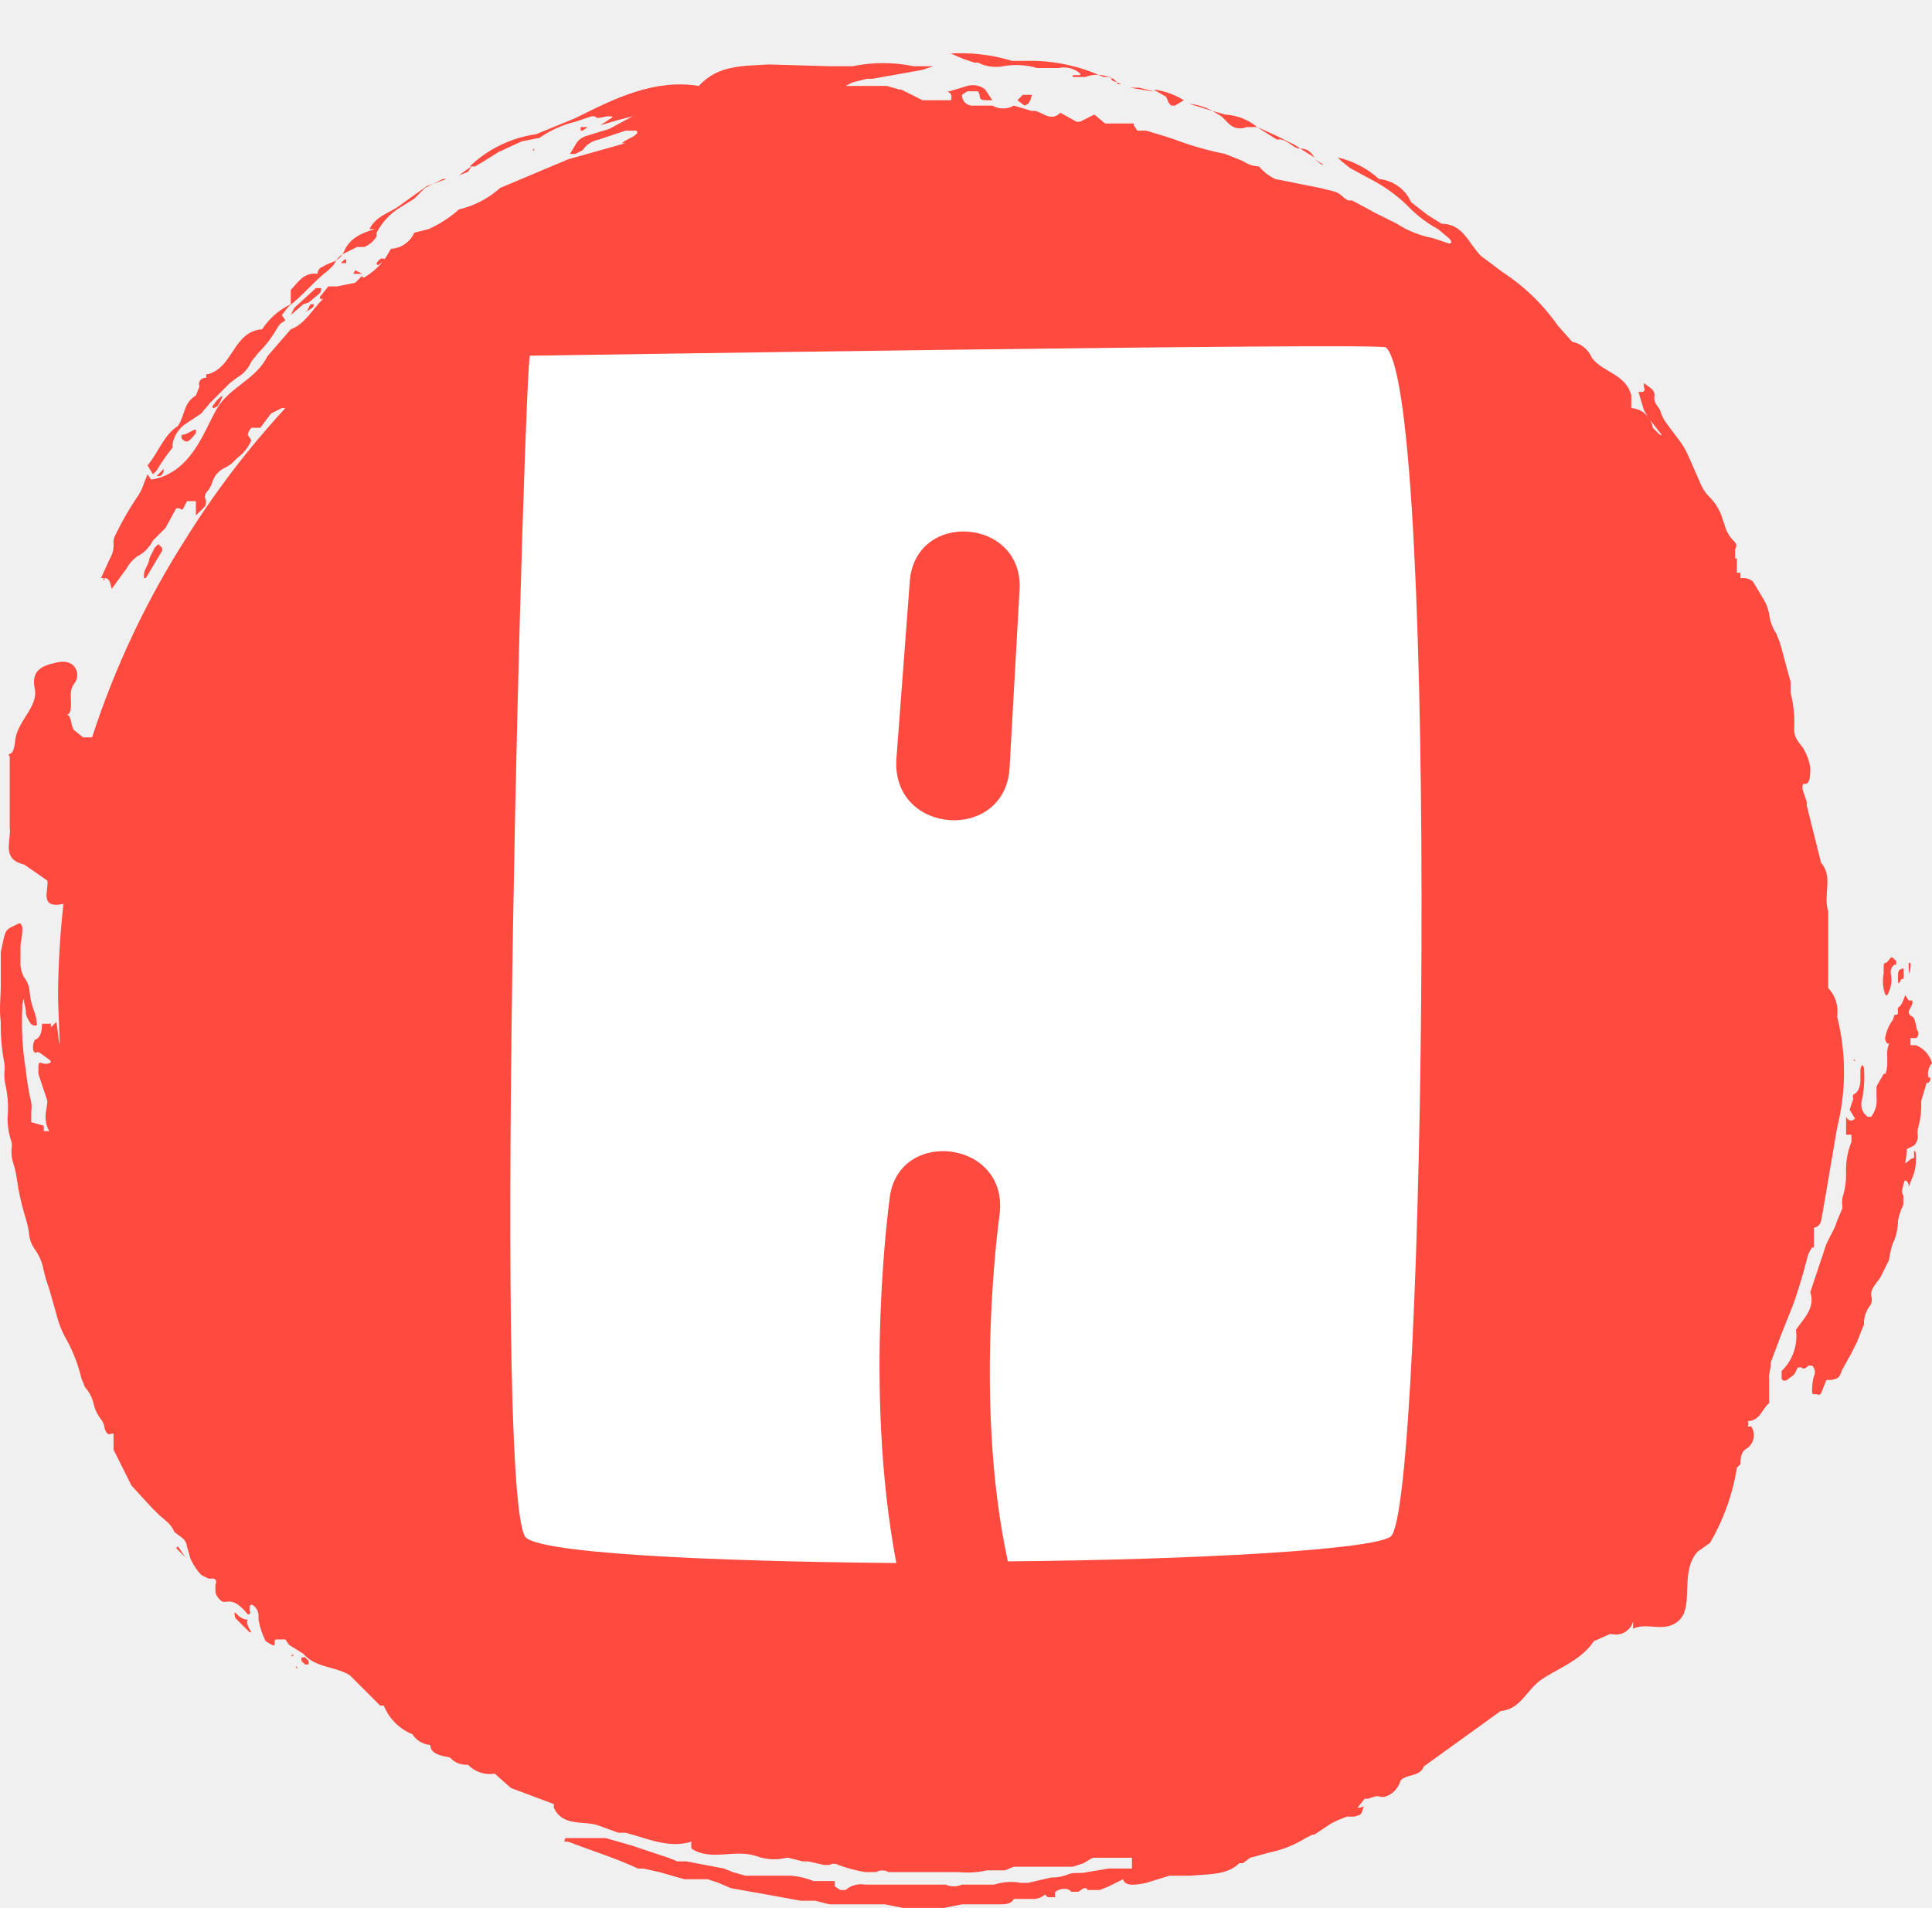
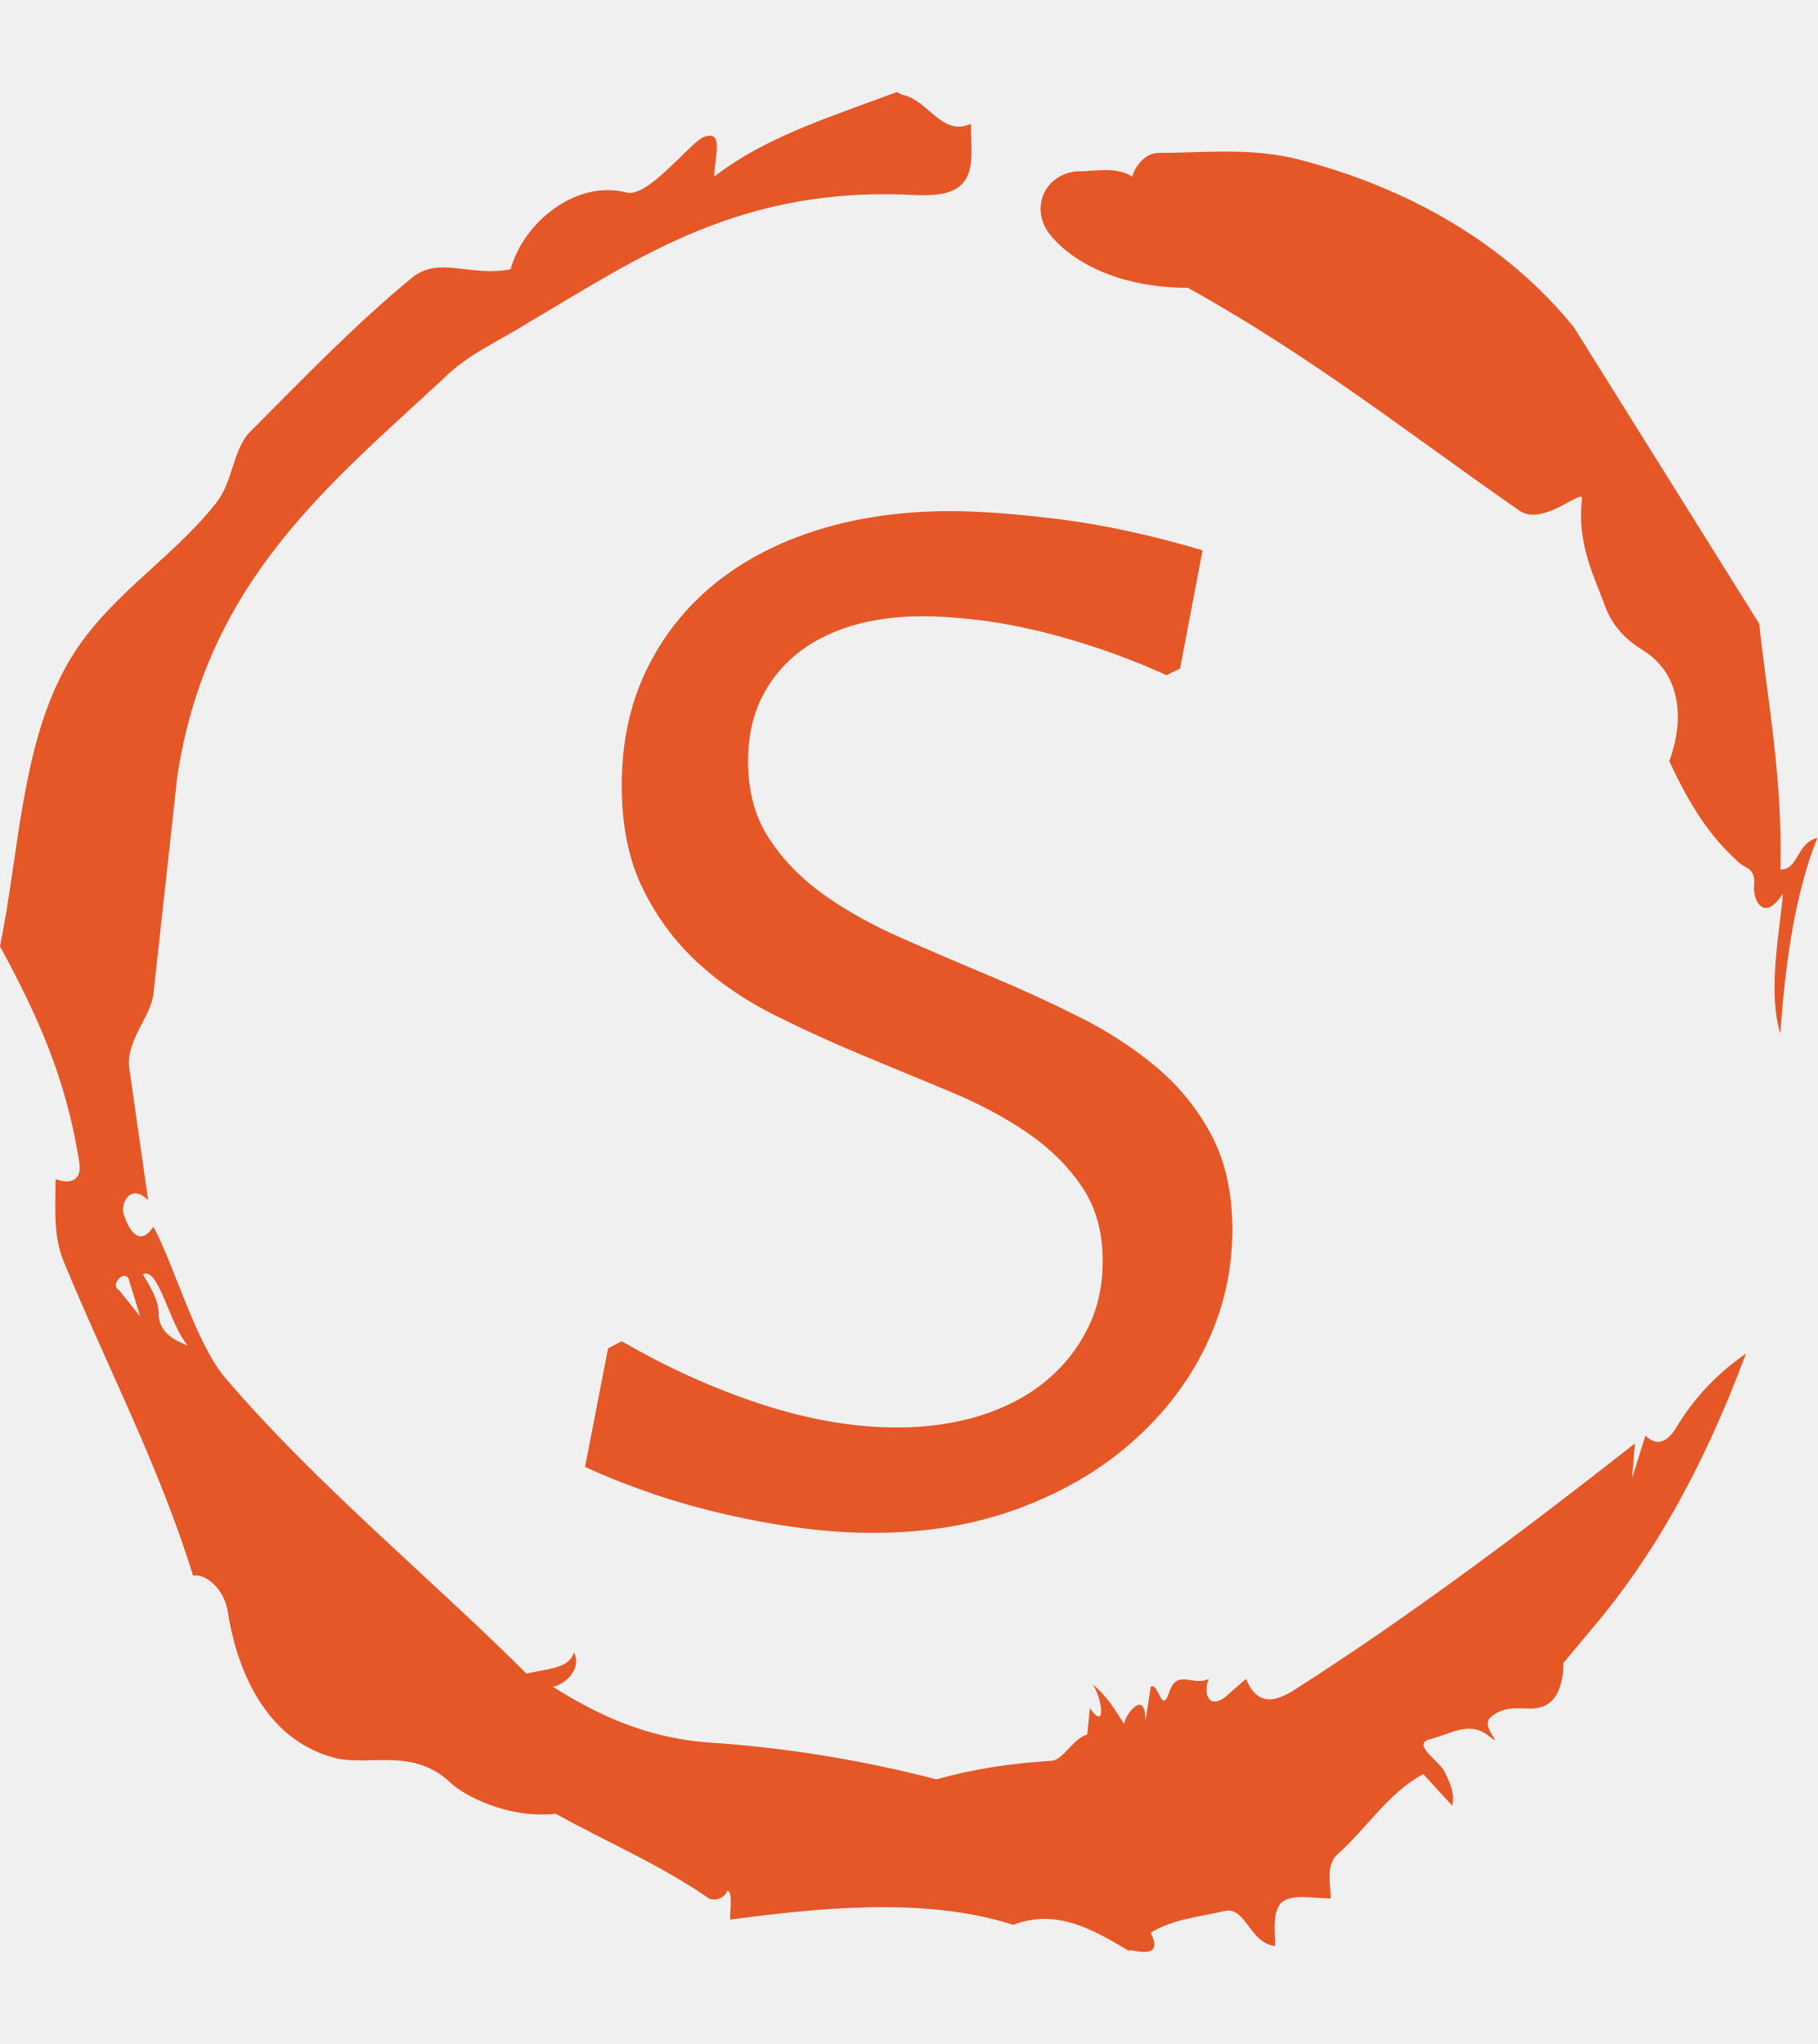
- <svg xmlns="http://www.w3.org/2000/svg" width="308.761" height="304.916" viewBox="0 0 106.008 104.687" class="css-1j8o68f" version="1.1" id="svg23">
-   <defs id="SvgjsDefs2684" />
-   <g id="SvgjsG2685" featurekey="rootContainer" transform="matrix(0.9820593,0,0,0.9820593,-0.05456052,0)" fill="#ff4a3f">
-     <g id="g17">
-       <path d="M19.8 15.3h.5l-.4-.2zm.5.1zm.8-.7c0 .1 0 .1.1.1l.4-.3c-.2-.1-.3-.1-.5.2zm.4-.2zm-4.1 2.3zm-.2.6l.3-.2c.1-.1.1-.2.1-.2h-.2l-.2.4c-.1-.1-.1 0 0 0zm2.2-2.9h-.1l-.2.2h.3zm-2.1 2.4l.6-.5c.1-.1.1-.2.1-.3h-.3l-1.2 1.1-.2.4.7-.6zm-1.1.8z" id="path3" />
-       <path d="M9.7 25v-.2a1.7 1.7 0 0 1 .7-1.1l.9-.6.5-.6.7-.7.4-.4.4-.3a1.9 1.9 0 0 0 .8-.9l.4-.5a5.9 5.9 0 0 0 1-1.3l.2-.3.3-.2-.2-.3.4-.5c.8-.6 1.4-1.4 2.2-2l.3-.3a1.4 1.4 0 0 1 .5-.6l.8-.4h.4a1.4 1.4 0 0 0 .7-.6V13a3.5 3.5 0 0 1 1.3-1.4l.8-.5.2-.2.4-.4 1-.5h.2l-1.1.4-1.4 1c-.6.5-1.4.6-1.8 1.4h.3c-.7.2-1.4.5-1.7 1.2s-.8.6-1.2.9a.4.4 0 0 0-.3.4c-.8-.1-1.1.5-1.5.9v.8a3.9 3.9 0 0 0-1.6 1.4c-1.6.1-1.6 2.1-3 2.5h-.1a.2.2 0 0 0 0 .2c-.3 0-.5.2-.4.5l-.2.5c-.7.4-.6 1.1-1 1.7-.8.5-1.1 1.5-1.7 2.2l.3.5.2-.2a11.6 11.6 0 0 1 .9-1.3zM53.9 3.3l.6.2h.2a2.2 2.2 0 0 0 1.4.2 4.1 4.1 0 0 1 1.9.1h1.2a1.4 1.4 0 0 1 1.2.3.1.1 0 0 1 0 .1H60a.1.1 0 0 0 0 .1h.7a1.8 1.8 0 0 1 1.3 0c.2 0 .1.1.2.2l.5.2h-.2c-.2-.4-.5-.4-.8-.4a9.7 9.7 0 0 0-4.3-.9h-.8A9.8 9.8 0 0 0 53 3h.2zm7.3 3.1zM50.3 4.7zm10.9 1.7h.2-.2zM19 14.7zm32.1-10zm17.6 2.2a.9.9 0 0 0 1 .2h.6a3.1 3.1 0 0 0-1.8-.7l-.7-.2.5.3zm-3.4-1.3c0 .1.1.2.2.3h.2l.5-.3a4.2 4.2 0 0 0-1.7-.6l.7.4zm7.4 2.7l.8.5c-.2-.3-.4-.5-.8-.5z" id="path5" />
-       <path d="M99 76.1l.6-1.6.6-1.5c.2-.5.6-1.8.8-2.6a1.7 1.7 0 0 1 .3-.7h.1v-1.1c.5-.1.4-.6.5-.9l.8-4.7a12.7 12.7 0 0 0 0-6.2 1.9 1.9 0 0 0-.5-1.6v-4.3c-.3-.9.3-1.9-.4-2.7L101 45a.4.4 0 0 0 0-.2l-.2-.6a.5.5 0 0 1 0-.4h.1c.3 0 .3-.5.3-.9a3 3 0 0 0-.4-1.1l-.3-.4a1.1 1.1 0 0 1-.2-.7 6.7 6.7 0 0 0-.2-2v-.6c-.2-.7-.4-1.5-.6-2.2l-.2-.5a2.5 2.5 0 0 1-.4-1.1 2.5 2.5 0 0 0-.3-.8l-.6-1a.8.8 0 0 0-.6-.2h-.1V32h-.2v-.8H97V31a.4.4 0 0 0 0-.1v-.2c.1-.2.1-.3-.1-.5a1.8 1.8 0 0 1-.4-.6l-.2-.6a2.9 2.9 0 0 0-.7-1.2 2.2 2.2 0 0 1-.5-.7l-.7-1.6a4.3 4.3 0 0 0-.6-1l-.6-.8a2.4 2.4 0 0 1-.4-.8l-.2-.3a.6.6 0 0 1-.1-.5.5.5 0 0 0-.2-.4l-.4-.3v.2c.1.2 0 .3-.1.3h-.2l.3 1 .3.5.7.9h-.1l-.2-.2-.2-.2a1.3 1.3 0 0 0-1.2-1.1v-.7c-.3-1.2-1.6-1.3-2.2-2.1a1.5 1.5 0 0 0-1.1-.9l-.8-.9a11.3 11.3 0 0 0-3.1-3l-.8-.6-.4-.3c-.7-.7-1-1.8-2.2-1.8l-.8-.5-.9-.7a2.2 2.2 0 0 0-1.8-1.3 5.1 5.1 0 0 0-2.3-1.2l.2.2.5.4 1.3.7a8.5 8.5 0 0 1 2.1 1.6 6.8 6.8 0 0 0 1.5 1.1l.6.5c.1.1.2.2.1.3H81l-.9-.3a5.6 5.6 0 0 1-2-.8l-1.2-.6-1.3-.7h-.2c-.3-.1-.4-.4-.8-.5l-.8-.2-2.5-.5a2.6 2.6 0 0 1-.9-.7 1.7 1.7 0 0 1-.9-.3l-1-.4a18.1 18.1 0 0 1-2.8-.8l-.6-.2-1-.3h-.5l-.2-.3v-.1h-1.6l-.6-.5-.4.2-.4.2h-.2l-.9-.5c-.6.6-1.1-.2-1.6-.1l-1-.3a1.2 1.2 0 0 1-1.2 0h-1.2a.6.6 0 0 1-.5-.6l.3-.2h.6a.7.7 0 0 1 .1.3c0 .2.2.2.5.2h.2l-.4-.6a1.1 1.1 0 0 0-1-.2l-1 .3H53c.3.2.2.3.2.5h-1.6l-.4-.2-.8-.4h-.1l-.7-.2h-2.3l.4-.2.8-.2h.3l1.7-.3 1.1-.2.6-.2h-1.1a8.4 8.4 0 0 0-3.4 0h-1.3L43 3.6c-1.4.1-2.8 0-3.9 1.2-2.5-.4-4.7.7-6.9 1.8l-2.2.9a6.7 6.7 0 0 0-3.7 1.8h.3l.5-.3.8-.5 1.3-.6 1-.2a6 6 0 0 1 2-.9l.9-.3h.2c.1.2.5 0 .7 0h.2c.1 0 .1.1 0 .1l-.6.4 1-.3.8-.2-1.3.7-1.3.4a1 1 0 0 0-.6.5l-.3.5h.3l.4-.2a1.4 1.4 0 0 1 .9-.6l1.5-.5h.5a.1.1 0 0 1 .1.2c-.2.2-.6.3-.8.5h.2l-3.2.9-3.8 1.6a5.2 5.2 0 0 1-2.3 1.2 6.6 6.6 0 0 1-1.7 1.1l-.8.2a1.5 1.5 0 0 1-1.3.9l-.3.5a3.7 3.7 0 0 1-1.2 1.1h-.1v-.1l-.2.2-.2.2-1 .2h-.5l-.4.5c-.1.1-.1.2 0 .2h.1c-.6.6-1 1.4-1.8 1.7L15 19.9c-.6 1.2-1.8 1.6-2.6 2.6s-1.4 3.9-3.9 4.3l-.2-.3-.2.5a2.7 2.7 0 0 1-.4.8 16.9 16.9 0 0 0-1.2 2.1.8.8 0 0 0-.1.5 1.4 1.4 0 0 1-.2.8l-.5 1.1h.2c.3 0 .3.3.4.6l.8-1.1a2.2 2.2 0 0 1 .6-.7 2 2 0 0 0 .9-.9l.3-.3.4-.4.6-1.1h.2c.1.1.1.1.2 0l.2-.4h.5v.8l.5-.5a.5.5 0 0 0 0-.5.4.4 0 0 1 .1-.3 1.5 1.5 0 0 0 .3-.5 1.3 1.3 0 0 1 .8-.9l.3-.2.3-.3a2.4 2.4 0 0 0 .8-1l-.2-.3c0-.1.1-.3.2-.4h.5l.6-.8.6-.3h.2a48.8 48.8 0 0 0-5.5 7.2h-.1.1a48.4 48.4 0 0 0-5.3 11.2h-.5l-.5-.4c-.2-.2-.1-.7-.4-.9h.1c.3-.5-.1-1.2.3-1.7s.1-1.4-.9-1.2-1.5.5-1.3 1.5-1 1.8-1.1 2.9-.5.5-.3.9v3.9c.1.8-.5 1.8.8 2.1l1.3.9c.1.5-.5 1.6.9 1.3a49.2 49.2 0 0 0-.3 5c0 1.1.1 2.2.1 3.3v-.4c-.1-.4-.1-.8-.2-1.3l-.3.3v-.2h-.5c0 .5-.1.8-.4.9a.9.9 0 0 0-.1.5c0 .1.1.3.2.2s.4.2.7.4-.2.3-.4.2-.2.1-.2.3v.3l.5 1.5c0 .3-.1.6-.1.9a1.7 1.7 0 0 0 .2.8h-.3v-.3l-.7-.2v-.6a1.5 1.5 0 0 0 0-.5 14.6 14.6 0 0 1-.3-1.8 16.6 16.6 0 0 1-.2-3.5.9.9 0 0 1 .1-.5v.2a2.9 2.9 0 0 1 .1.5.8.8 0 0 0 .1.4c.1.2.2.4.4.4s.1-.1.1-.2a2.1 2.1 0 0 0-.1-.5 4.2 4.2 0 0 1-.3-1.3 1.5 1.5 0 0 0-.3-.7 1.6 1.6 0 0 1-.2-.9v-.8c0-.3.1-.6.1-.9a.5.5 0 0 0-.1-.4h-.1c-.8.4-.7.2-1 1.6V55c0 .7-.1 1.4 0 2.1a10.8 10.8 0 0 0 .2 2.3 1.8 1.8 0 0 1 0 .5 3.1 3.1 0 0 0 .1.9 5.9 5.9 0 0 1 .1 1.3 3.9 3.9 0 0 0 .2 1.7 1.2 1.2 0 0 1 0 .4 2.1 2.1 0 0 0 .1.8 4.9 4.9 0 0 1 .2.9 14 14 0 0 0 .5 2.2 5 5 0 0 1 .2 1 1.7 1.7 0 0 0 .3.7 2.9 2.9 0 0 1 .5 1.2 8.5 8.5 0 0 0 .3 1l.4 1.4a5.4 5.4 0 0 0 .6 1.5 8.5 8.5 0 0 1 .8 2.1l.2.5a2.1 2.1 0 0 1 .5 1 2.1 2.1 0 0 0 .4.8 1 1 0 0 1 .2.5c.1.3.2.4.4.3h.1v.9l.5 1 .5 1 1.1 1.2.4.4c.3.3.7.5.9 1l.4.3a.7.7 0 0 1 .3.5l.2.7a3.3 3.3 0 0 0 .6.9l.4.2h.3a.2.2 0 0 1 .1.3 2.5 2.5 0 0 0 0 .5.9.9 0 0 0 .4.5h.2c.4-.1.8.2 1.2.7h.1c0-.1.1-.1 0-.2v-.2c0-.1.1-.2.2-.1a.7.7 0 0 1 .3.6v.2a4.3 4.3 0 0 0 .4 1.2c.5.3.5.3.5.1s0-.2.2-.2h.4l.2.3.8.5c.7.8 1.8.7 2.6 1.2l1.7 1.7h.2a2.9 2.9 0 0 0 1.6 1.6 1.3 1.3 0 0 0 1 .6c0 .5.6.6 1.1.7a1.2 1.2 0 0 0 .8.4h.2a1.7 1.7 0 0 0 1.5.5l.9.8 2.4.9v.2c.5 1.1 1.7.7 2.5 1l1.1.4h.4c1.2.3 2.4.9 3.7.5a.7.7 0 0 0 0 .4c1.1.7 2.4 0 3.6.4a2.9 2.9 0 0 0 1.7.1h.1l.8.2h.3l.9.2h.3a.5.5 0 0 1 .5 0 7.9 7.9 0 0 0 1.5.4h.6a.7.7 0 0 1 .7 0h3.9a5 5 0 0 0 1.6-.1h1l.5-.2H60l.6-.2.5-.3h2.2v.6H62l-1.2.2c-.4.1-.7 0-1 .1a2.4 2.4 0 0 1-1 .2l-1.3.3h-.4a3.1 3.1 0 0 0-1.5.1h-1.8a1.1 1.1 0 0 1-.9 0h-4.5a1.3 1.3 0 0 0-1.1.3H47l-.3-.2v-.3h-1.2a4.1 4.1 0 0 0-1.3-.3h-2.5l-.7-.2-.5-.2-2.1-.4h-.5l-.5-.2-2.1-.7-1.4-.4h-2.2c-.1 0-.1.1-.1.2h.2c1.3.5 2.6.9 3.9 1.5h.3l.9.2 1.4.4h1.3l.6.2.7.3 1.7.3 1.1.2 1.1.2h.8l.8.2h3.1l1 .2h2.3l1-.2H56c.4 0 .6-.1.7-.3h1a1 1 0 0 0 .8-.3c-.1.1 0 .1.1.2h.4v-.2c0-.1 0-.1.2-.2s.6-.1.7.1h.4l.3-.2c.2 0 .2 0 .2.1h.7l.5-.2.8-.4c.1.3.4.4 1.3.2l1.3-.4h1.2c.9-.1 2 0 2.7-.7h.2l.4-.3 1.1-.3a6.1 6.1 0 0 0 2-.8l.4-.2h.1l.9-.6.4-.2.5-.2h.4c.4-.1.4-.1.5-.4s0-.1-.2-.1h-.1l.4-.5h.2c.3-.1.5-.2.7-.1h.2a1.3 1.3 0 0 0 .9-.9c.3-.4 1.1-.2 1.3-.8l4.3-3.1c1.1-.1 1.4-1.1 2.2-1.7s2.3-1.1 3-2.2l.9-.4h.1a1 1 0 0 0 1.2-.7v.4c.8-.4 1.8.3 2.6-.5s0-2.7 1-3.8l.7-.5a12.1 12.1 0 0 0 1.5-4.2l.2-.2c0-.3 0-.7.4-.9a.9.9 0 0 0 .2-1.2h-.2a.3.3 0 0 0 0-.3c.7 0 .8-.7 1.2-1V77a.5.5 0 0 1 0-.2 3.8 3.8 0 0 0 .1-.7zM5.9 32.2z" id="path7" />
-       <path d="M26.4 9.3l-.3.2-.4.3.5-.2zm6.1-2h.1l.3-.2h-.4zm-2.6 1l-.1.1h.1v-.1zm-1.5 1.4zm1.3-.2zm-6.3 3.1zM9.2 26.2l-.4.4H9a.4.4 0 0 0 .2-.4zm3-3.5a2.1 2.1 0 0 0 .3-.6 1.5 1.5 0 0 0-.5.5c-.1.1-.1.2 0 .2zM11 24.2V24c-.2 0-.5.3-.8.3v.2c.3.3.4.2.8-.3zm3 66.2zM73.9 9.2h.1l-.5-.3zm-2.5-1.4c.5-.1.8.4 1.2.5h.1l-.3-.2-1-.5-1.1-.5.3.2zM52.8 3.1zm11.7 2h-.1l-1.2-.2h.5zm2 .7l1.3.4a3.3 3.3 0 0 0-1.3-.4zm-9 0a1 1 0 0 0 .2-.5h-.5l-.3.3.4.3zm9 1.6zM49.9 4.2zm2.9.7zM48.5 4zm13.8 2.1a.5.5 0 0 0 0 .1zm44.8 52.3h-.3V58h.3c.1 0 .2-.3.1-.4s-.1-.7-.3-.8a.3.3 0 0 1-.2-.3l.2-.4a.4.4 0 0 0 0-.2h-.2l-.2-.3c-.1.3-.2.6-.4.7a.5.5 0 0 0 0 .2c0 .1 0 .2-.1.2h-.1a1.1 1.1 0 0 1-.1.3 2.3 2.3 0 0 0-.4.9.4.4 0 0 0 .1.4h.1a1.7 1.7 0 0 0-.1.8v.4a1.8 1.8 0 0 1-.1.5h-.1l-.4.7v.6a1.5 1.5 0 0 1-.3 1.1h-.2l-.2-.2a.9.9 0 0 1-.1-.8 6.5 6.5 0 0 0 .1-1.7c0-.1-.1-.2-.1-.2a.5.5 0 0 0-.1.3v.6c0 .2-.1.6-.3.7s-.1.2-.1.3l-.2.6.3.5c-.2.2-.4.1-.5-.1v1h.3v.4a4.2 4.2 0 0 0-.3 1.4 3.3 3.3 0 0 0 0 .4 4 4 0 0 1-.2 1.3 2 2 0 0 0 0 .6l-.3.7a3.2 3.2 0 0 1-.3.7l-.3.6-.9 2.7c.3.9-.4 1.5-.8 2.1a2.7 2.7 0 0 1-.8 2.3v.4c0 .1.1.2.3.1l.4-.3.2-.4h.2c.1.1.2.1.4-.1h.2a.5.5 0 0 1 .1.6 2.9 2.9 0 0 0-.1.8c0 .1 0 .2.1.2h.2c.1.1.2 0 .3-.3l.2-.5h.3c.4-.1.4-.1.6-.6l.5-.9.3-.6.4-1a1.6 1.6 0 0 1 .3-1 .6.6 0 0 0 .1-.6c0-.2 0-.3.2-.6l.3-.4.5-1a4.7 4.7 0 0 1 .2-.9 3 3 0 0 0 .3-1.3 3.8 3.8 0 0 1 .3-.9v-.5c-.1-.2-.1-.2 0-.6s.1-.2.2-.2a.4.4 0 0 1 .1.3l.2-.5a2.3 2.3 0 0 0 .2-.9v-.3c0-.1 0-.3-.1-.3v.4c-.2 0-.3.2-.5.3a6.4 6.4 0 0 0 .1-.8l.4-.2a.7.7 0 0 0 .2-.6 1.4 1.4 0 0 1 0-.3 4.8 4.8 0 0 0 .2-1.4v-.2l.3-1h.1a.3.3 0 0 0 .1-.3h-.1a.9.9 0 0 1 .2-.8 1.5 1.5 0 0 0-.9-1zm-1.2 7.8zm-.2-9.9zm0 0zM9.1 30.8a.3.3 0 0 0 0-.2l-.2-.2-.2.2-.3.6c0 .3-.3.6-.3.9v.2h.1zm96.3 24.8h.1a1.7 1.7 0 0 0 .2-1.2.5.5 0 0 1 .2-.5h.1v-.2l-.2-.2h-.1c-.1.1-.2.3-.3.3s-.1.1-.1.3v.3a2.2 2.2 0 0 0 .1 1.2zM13.2 90.1c-.1 0 0 .2 0 .3l.8.8h.1c-.2-.3-.3-.6-.2-.7a.9.9 0 0 1-.5-.2zm.8.3zm92.3-35.7h.1a2 2 0 0 0 0-.6c-.3.1-.3.1-.3.6s.1.1.2 0z" id="path9" />
-       <path d="M106.7 62a.6.6 0 0 0 .1-.5c0-.1-.1-.2-.1-.1h-.2v.2c0 .4.1.5.2.4zm.1-8.2h-.1v.6a1 1 0 0 0 .1-.6zM17.1 92.6h-.2v.2l.2.2h.2v-.2zm86.6-33.3c0-.1 0-.1-.1-.1zM9.9 86.5l.5.5-.4-.6z" id="path11" />
-       <circle cx="10.5" cy="87.1" transform="rotate(-24.8 10.4 87.159)" id="circle13" />
-       <path d="M9.7 30.1h-.1v.2-.2h.1zm83.2-6.6l-.2-.3h-.1zm-14.7 77.1zM5.9 32.2zm-.1.2a.3.3 0 0 0 .1-.2v.2zm1.9-4.9zM61.5 2.4zm42.8 58.2v.1-.1zM16.4 92.5h-.1c.1.1.2 0 .1-.1zm.2.7h.1l-.1-.1v.1zm73.9-71.3zm15.2 34.4zM14.6 91.7zm92.1-37zm-.8 11.4zM34.6 0z" id="path15" />
-     </g>
-   </g>
-   <g id="SvgjsG2686" featurekey="nameFeature-0" transform="matrix(2.284354,0,0,2.284354,27.98006,-5.60952)" fill="#ffffff">
-     <path d="M9.6 16.48 l-0.32 4.24 c-0.08 1.8 2.6 1.96 2.72 0.2 l0.24 -4.28 c0.12 -1.76 -2.56 -1.96 -2.64 -0.16 z M0.48 11 l0 0 c0.04 0 20.48 -0.32 20.56 -0.2 c1.28 1.12 0.96 27.8 0.12 28.56 c-0.4 0.32 -4.64 0.56 -9.2 0.6 c-0.84 -3.84 -0.2 -8.32 -0.2 -8.32 c0.24 -1.8 -2.44 -2.12 -2.64 -0.4 c0 0.04 -0.64 4.52 0.16 8.76 c-4.56 -0.04 -8.68 -0.24 -8.92 -0.64 c-0.8 -1.44 0 -28.28 0.12 -28.36 z" id="path20" />
+ <svg xmlns="http://www.w3.org/2000/svg" version="1.1" width="1000" height="1125" viewBox="0 0 1000 1125">
+   <g transform="matrix(1,0,0,1,1.7053025658242404e-13,0)">
+     <svg viewBox="0 0 320 360" data-background-color="#ffffff" preserveAspectRatio="xMidYMid meet" height="1125" width="1000">
+       <g id="tight-bounds" transform="matrix(1,0,0,1,0,0)">
+         <svg viewBox="0 0 320 360" height="360" width="320">
+           <g>
+             <svg />
+           </g>
+           <g>
+             <svg viewBox="0 0 320 360" height="360" width="320">
+               <g>
+                 <path d="M20.961 227.22l3.726 4.658-1.863-6.056c-0.466-2.795-3.726 0.466-1.863 1.398M25.153 224.425c1.397 2.329 2.795 4.658 2.795 6.987 0 3.261 2.795 4.658 5.123 5.589-3.261-3.726-5.124-13.974-7.918-12.576M204.017 26.929c7.918 0 15.371-0.932 23.756 0.931 20.495 5.124 37.729 15.371 49.374 29.811l32.606 52.169c1.397 13.042 4.192 27.482 3.726 43.319 3.261 0 2.795-4.658 6.521-5.59-3.726 9.316-5.59 20.961-6.521 34.469-2.329-7.453 0-18.632 0.466-24.687-3.261 5.124-5.124 1.397-5.124-0.932 0.466-3.726-1.397-3.261-2.795-4.658-5.124-4.658-8.384-9.782-12.11-17.7 2.329-6.055 2.795-14.905-4.658-19.563-2.329-1.397-5.124-3.726-6.521-7.453-1.863-5.124-5.124-11.179-4.193-19.097 0.466-2.329-6.987 5.124-11.179 1.863-18.166-12.576-36.332-27.016-58.224-39.127-11.645 0-20.029-4.192-24.221-9.316-3.726-4.658-0.932-10.713 4.658-11.179 3.261 0 6.987-0.932 9.782 0.932 0.466-1.863 2.329-4.192 4.657-4.192M157.904 16.215l0.932 0.466c4.658 0.932 6.987 7.453 12.11 5.124 0 3.261 0.466 6.521-0.466 8.85-1.397 3.726-5.59 3.726-8.85 3.726-31.208-1.863-49.374 11.179-68.471 22.358-5.124 3.261-10.713 5.59-14.906 9.782-20.029 18.632-41.921 35.866-47.045 70.335l-4.192 38.195c-0.466 4.192-5.124 8.384-4.192 13.508l3.26 22.824c-3.261-3.261-5.124 0.932-4.192 2.795 0.466 1.397 2.329 6.055 5.124 1.863 3.726 6.987 7.453 20.495 12.576 26.55 15.837 18.632 36.332 35.4 53.101 52.169 4.192-0.932 7.453-0.932 8.384-3.727 1.397 2.795-1.397 5.59-3.726 6.056 7.453 4.658 15.837 8.85 27.016 9.781 14.44 0.932 27.948 3.261 40.524 6.522 6.521-1.863 13.042-2.795 20.029-3.261 2.329 0 3.726-3.726 6.521-4.658l0.466-4.658c2.795 4.192 2.329-1.397 0.466-4.192 3.261 2.795 4.192 5.124 5.589 6.987 0-1.397 3.726-6.521 3.727-0.466l0.931-6.055c1.397-0.932 1.863 5.124 3.261 0.931 1.397-4.192 4.192-0.932 6.987-2.329-0.932 1.863-0.466 5.59 2.794 3.261l3.727-3.261c2.329 5.59 6.055 3.261 7.918 2.329 20.495-13.042 40.99-28.413 60.553-43.784l-0.466 6.055 2.329-7.453c2.329 2.329 4.192 0.466 5.124-0.931 2.795-4.658 6.521-9.316 12.577-13.508-7.453 20.029-16.303 35.866-27.482 48.908l-4.658 5.59c0 3.261-0.932 7.453-4.658 7.918-1.863 0.466-5.59-0.932-8.384 1.863-1.397 1.863 3.261 5.59-0.466 2.795-3.261-2.329-6.521 0-10.248 0.932-2.795 0.932 1.863 3.726 2.795 5.589 0.932 1.863 1.863 3.726 1.398 6.056l-5.124-5.59c-6.055 3.261-9.782 9.316-14.906 13.974-2.329 1.863-1.397 5.124-1.397 7.918-3.261 0-6.987-0.932-8.85 0.932-1.397 1.863-0.932 4.658-0.932 7.453-4.658-0.466-5.124-7.453-9.315-6.056-4.192 0.932-8.85 1.397-12.577 3.727 2.795 5.59-4.658 2.329-3.726 3.26-6.987-4.192-13.042-7.453-20.495-4.658-15.837-5.124-35.4-2.795-49.84-0.931 0-2.329 0.466-4.658-0.466-5.124-0.932 2.329-3.726 1.397-3.26 1.397-8.85-6.055-17.7-9.782-27.016-14.905-8.384 0.932-16.303-3.261-18.632-5.59-6.521-6.055-13.974-2.795-20.029-4.192-13.042-3.261-17.7-16.769-19.098-26.084-0.932-4.658-4.658-6.521-6.055-6.056-6.055-19.563-15.371-37.263-22.824-55.429-1.863-4.658-1.397-9.316-1.397-14.44 2.329 0.932 4.658 0.466 4.192-2.794-2.329-15.371-7.918-27.016-13.974-38.195 3.261-15.837 3.726-34.469 11.179-48.443 6.521-12.576 18.632-19.098 27.016-29.811 2.795-3.726 2.795-8.85 5.59-12.11 9.316-9.316 18.632-19.098 28.879-27.482 4.658-3.726 10.247 0 17.234-1.397 2.329-8.384 11.645-15.837 20.495-13.508 3.726 0.932 11.179-8.85 13.508-9.782 3.726-1.397 1.863 3.726 1.863 6.987 8.85-6.987 20.961-10.713 32.14-14.906" fill="#e65728" fill-rule="nonzero" stroke="none" stroke-width="1" stroke-linecap="butt" stroke-linejoin="miter" stroke-miterlimit="10" stroke-dasharray="" stroke-dashoffset="0" font-family="none" font-weight="none" font-size="none" text-anchor="none" style="mix-blend-mode: normal" data-fill-palette-color="tertiary" />
+               </g>
+               <g transform="matrix(1,0,0,1,103.01,90)">
+                 <svg viewBox="0 0 113.98 180" height="180" width="113.98">
+                   <g>
+                     <svg viewBox="0 0 113.98 180" height="180" width="113.98">
+                       <g>
+                         <svg viewBox="0 0 113.98 180" height="180" width="113.98">
+                           <g>
+                             <svg viewBox="0 0 113.98 180" height="180" width="113.98">
+                               <g id="textblocktransform">
+                                 <svg viewBox="0 0 113.98 180" height="180" width="113.98" id="textblock">
+                                   <g>
+                                     <svg viewBox="0 0 113.98 180" height="180" width="113.98">
+                                       <g transform="matrix(1,0,0,1,0,0)">
+                                         <svg width="113.98" viewBox="3.61 -36.25 23.27 36.74" height="180" data-palette-color="#e65728">
+                                           <path d="M14.82-3.3L14.82-3.3Q16.43-3.3 17.8-3.72 19.17-4.15 20.14-4.94 21.12-5.74 21.67-6.84 22.22-7.93 22.22-9.28L22.22-9.28Q22.22-10.86 21.47-11.96 20.73-13.06 19.52-13.89 18.31-14.72 16.75-15.37 15.19-16.02 13.57-16.69 11.96-17.36 10.4-18.14 8.84-18.92 7.63-20.04 6.42-21.17 5.68-22.69 4.93-24.22 4.93-26.39L4.93-26.39Q4.93-28.69 5.81-30.52 6.69-32.35 8.26-33.63 9.84-34.91 12-35.58 14.16-36.25 16.75-36.25L16.75-36.25Q18.33-36.25 20.73-35.95 23.12-35.64 25.81-34.84L25.81-34.84 25-30.59 24.51-30.35Q23.17-30.96 21.9-31.37 20.63-31.79 19.51-32.03 18.38-32.28 17.43-32.37 16.48-32.47 15.77-32.47L15.77-32.47Q14.33-32.47 13.17-32.12 12.01-31.76 11.19-31.09 10.38-30.42 9.92-29.46 9.47-28.49 9.47-27.27L9.47-27.27Q9.47-25.63 10.22-24.49 10.96-23.34 12.19-22.46 13.43-21.58 14.99-20.9 16.55-20.21 18.18-19.53 19.8-18.85 21.36-18.07 22.92-17.29 24.16-16.25 25.39-15.21 26.14-13.79 26.88-12.38 26.88-10.4L26.88-10.4Q26.88-8.23 25.94-6.26 25-4.3 23.3-2.8 21.61-1.29 19.23-0.4 16.85 0.49 13.96 0.49L13.96 0.49Q12.74 0.49 11.41 0.32 10.08 0.15 8.74-0.16 7.4-0.46 6.09-0.9 4.79-1.34 3.61-1.88L3.61-1.88 4.44-6.15 4.93-6.4Q7.42-4.96 9.97-4.13 12.52-3.3 14.82-3.3Z" opacity="1" transform="matrix(1,0,0,1,0,0)" fill="#e65728" class="wordmark-text-0" data-fill-palette-color="primary" id="text-0" />
+                                         </svg>
+                                       </g>
+                                     </svg>
+                                   </g>
+                                 </svg>
+                               </g>
+                             </svg>
+                           </g>
+                           <g />
+                         </svg>
+                       </g>
+                     </svg>
+                   </g>
+                 </svg>
+               </g>
+             </svg>
+           </g>
+           <defs />
+         </svg>
+         <rect width="320" height="360" fill="none" stroke="none" visibility="hidden" />
+       </g>
+     </svg>
  </g>
</svg>
